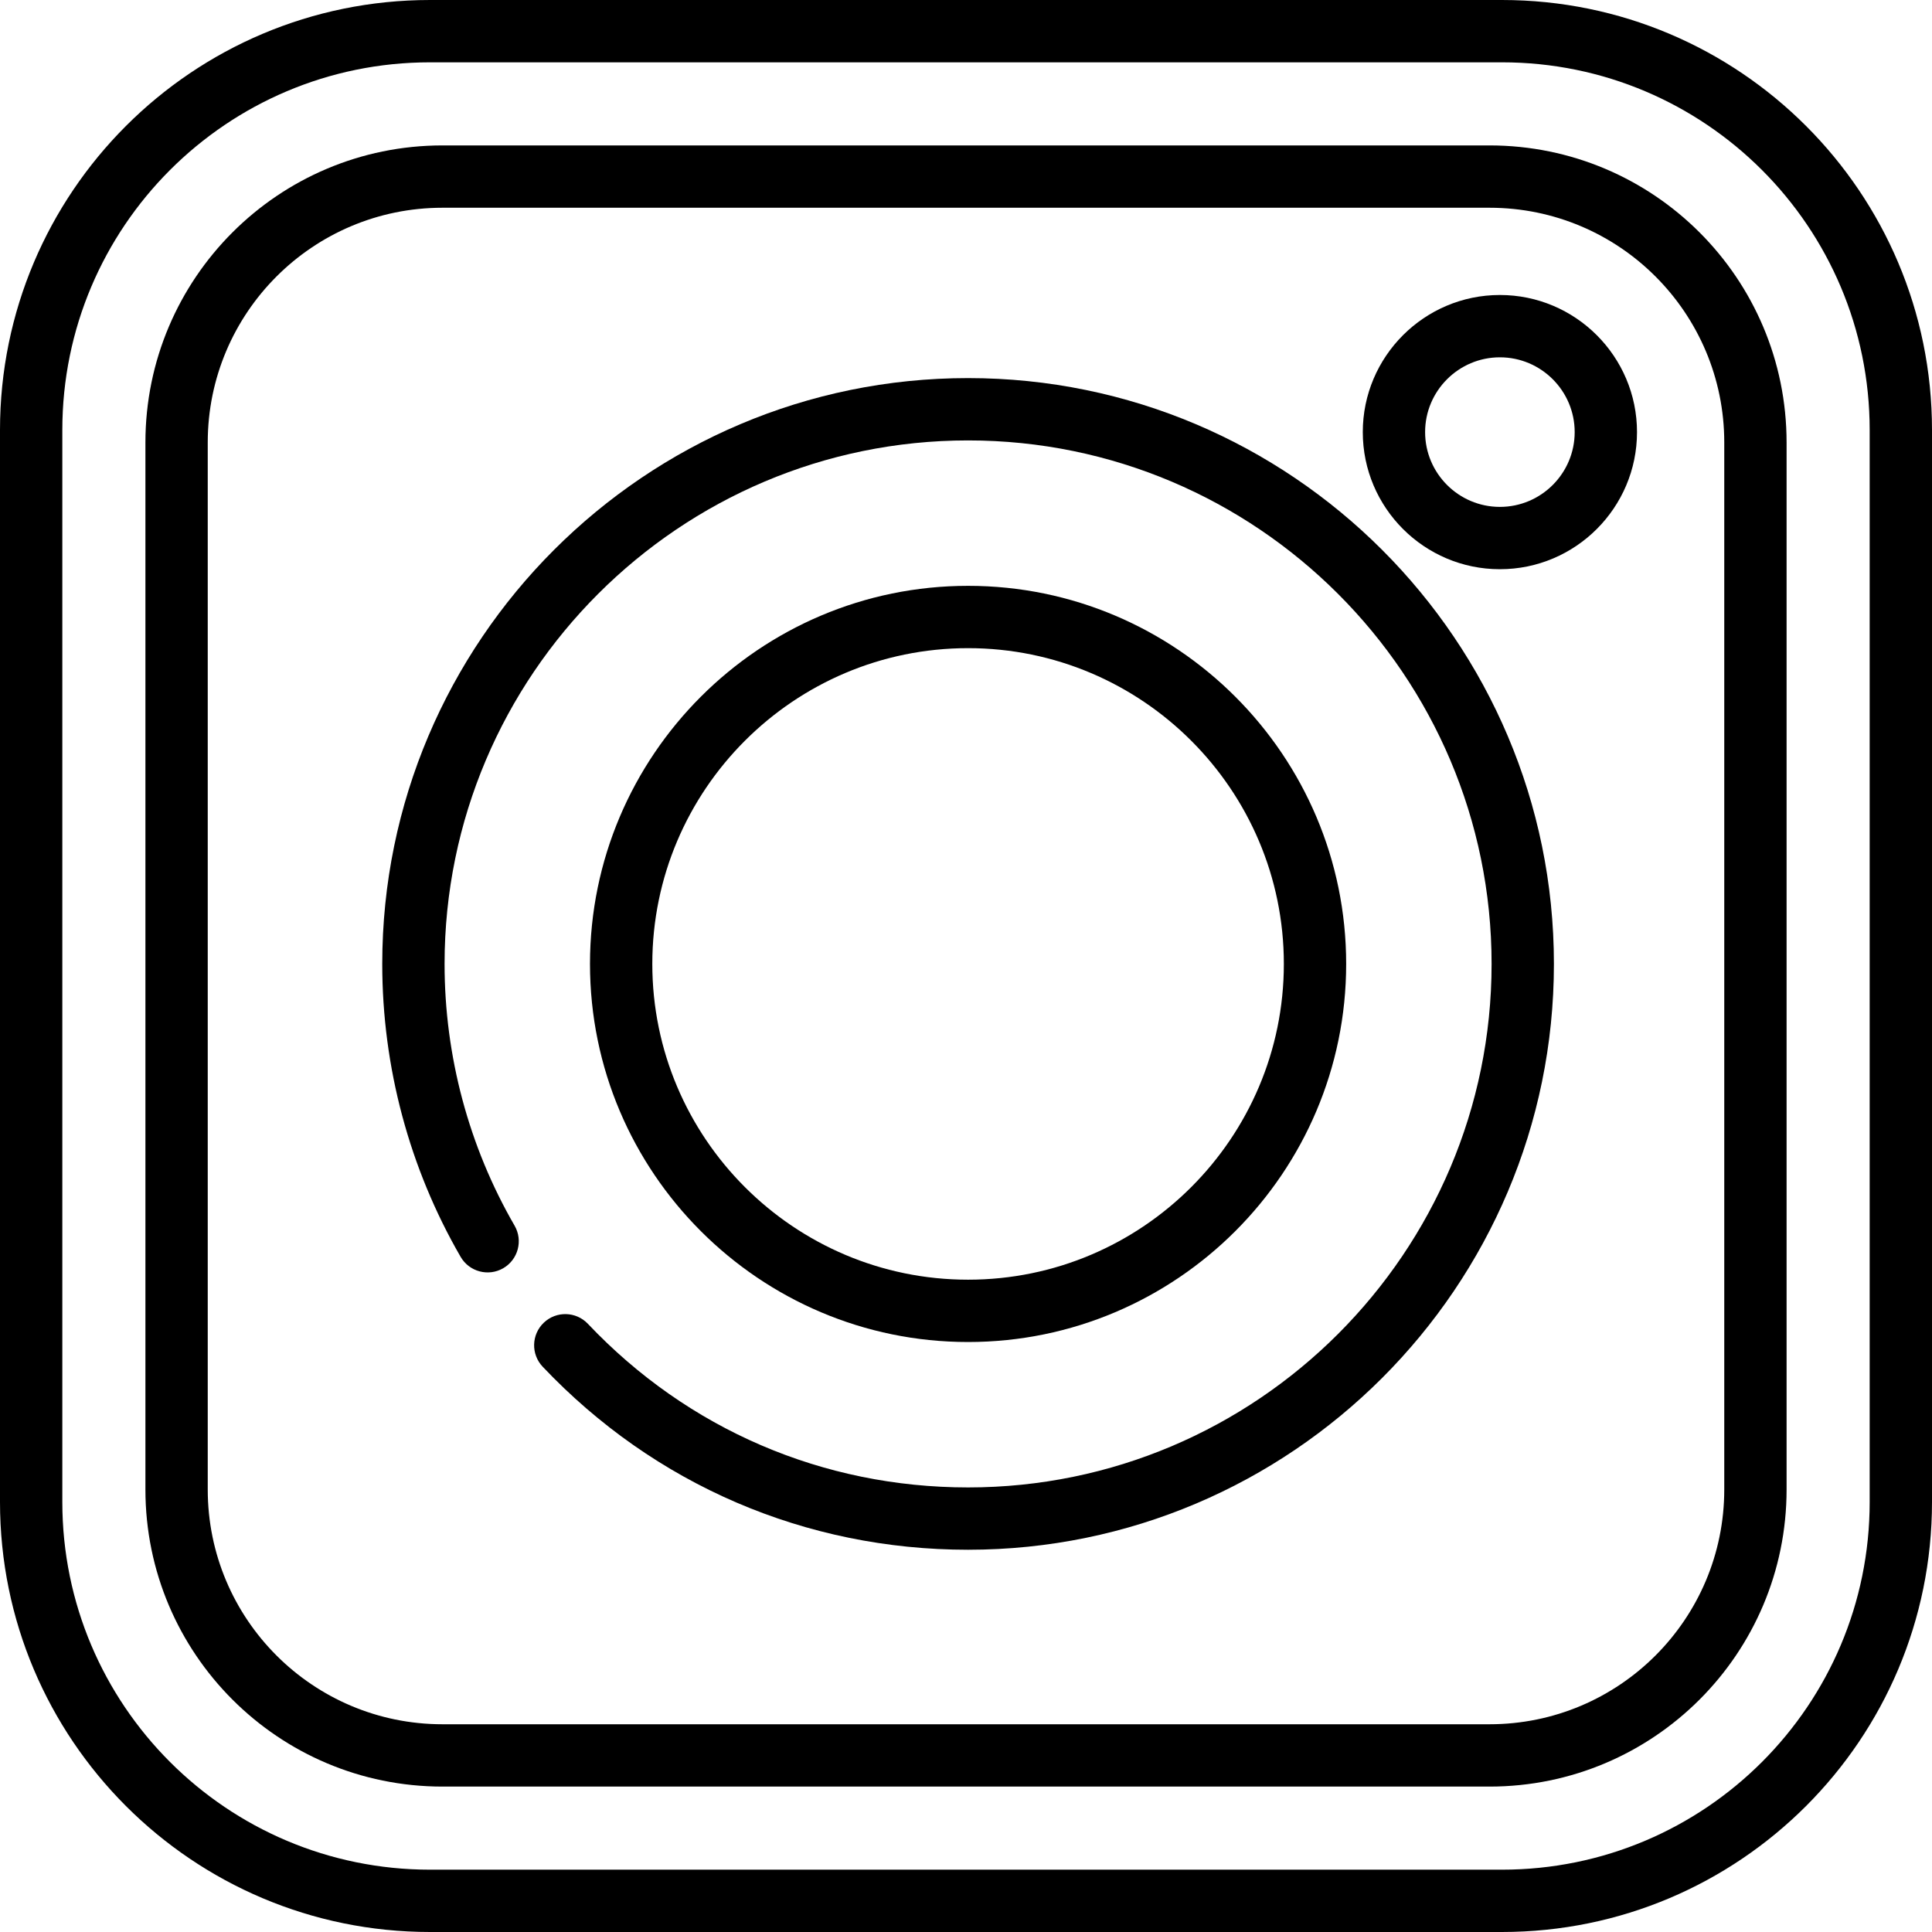
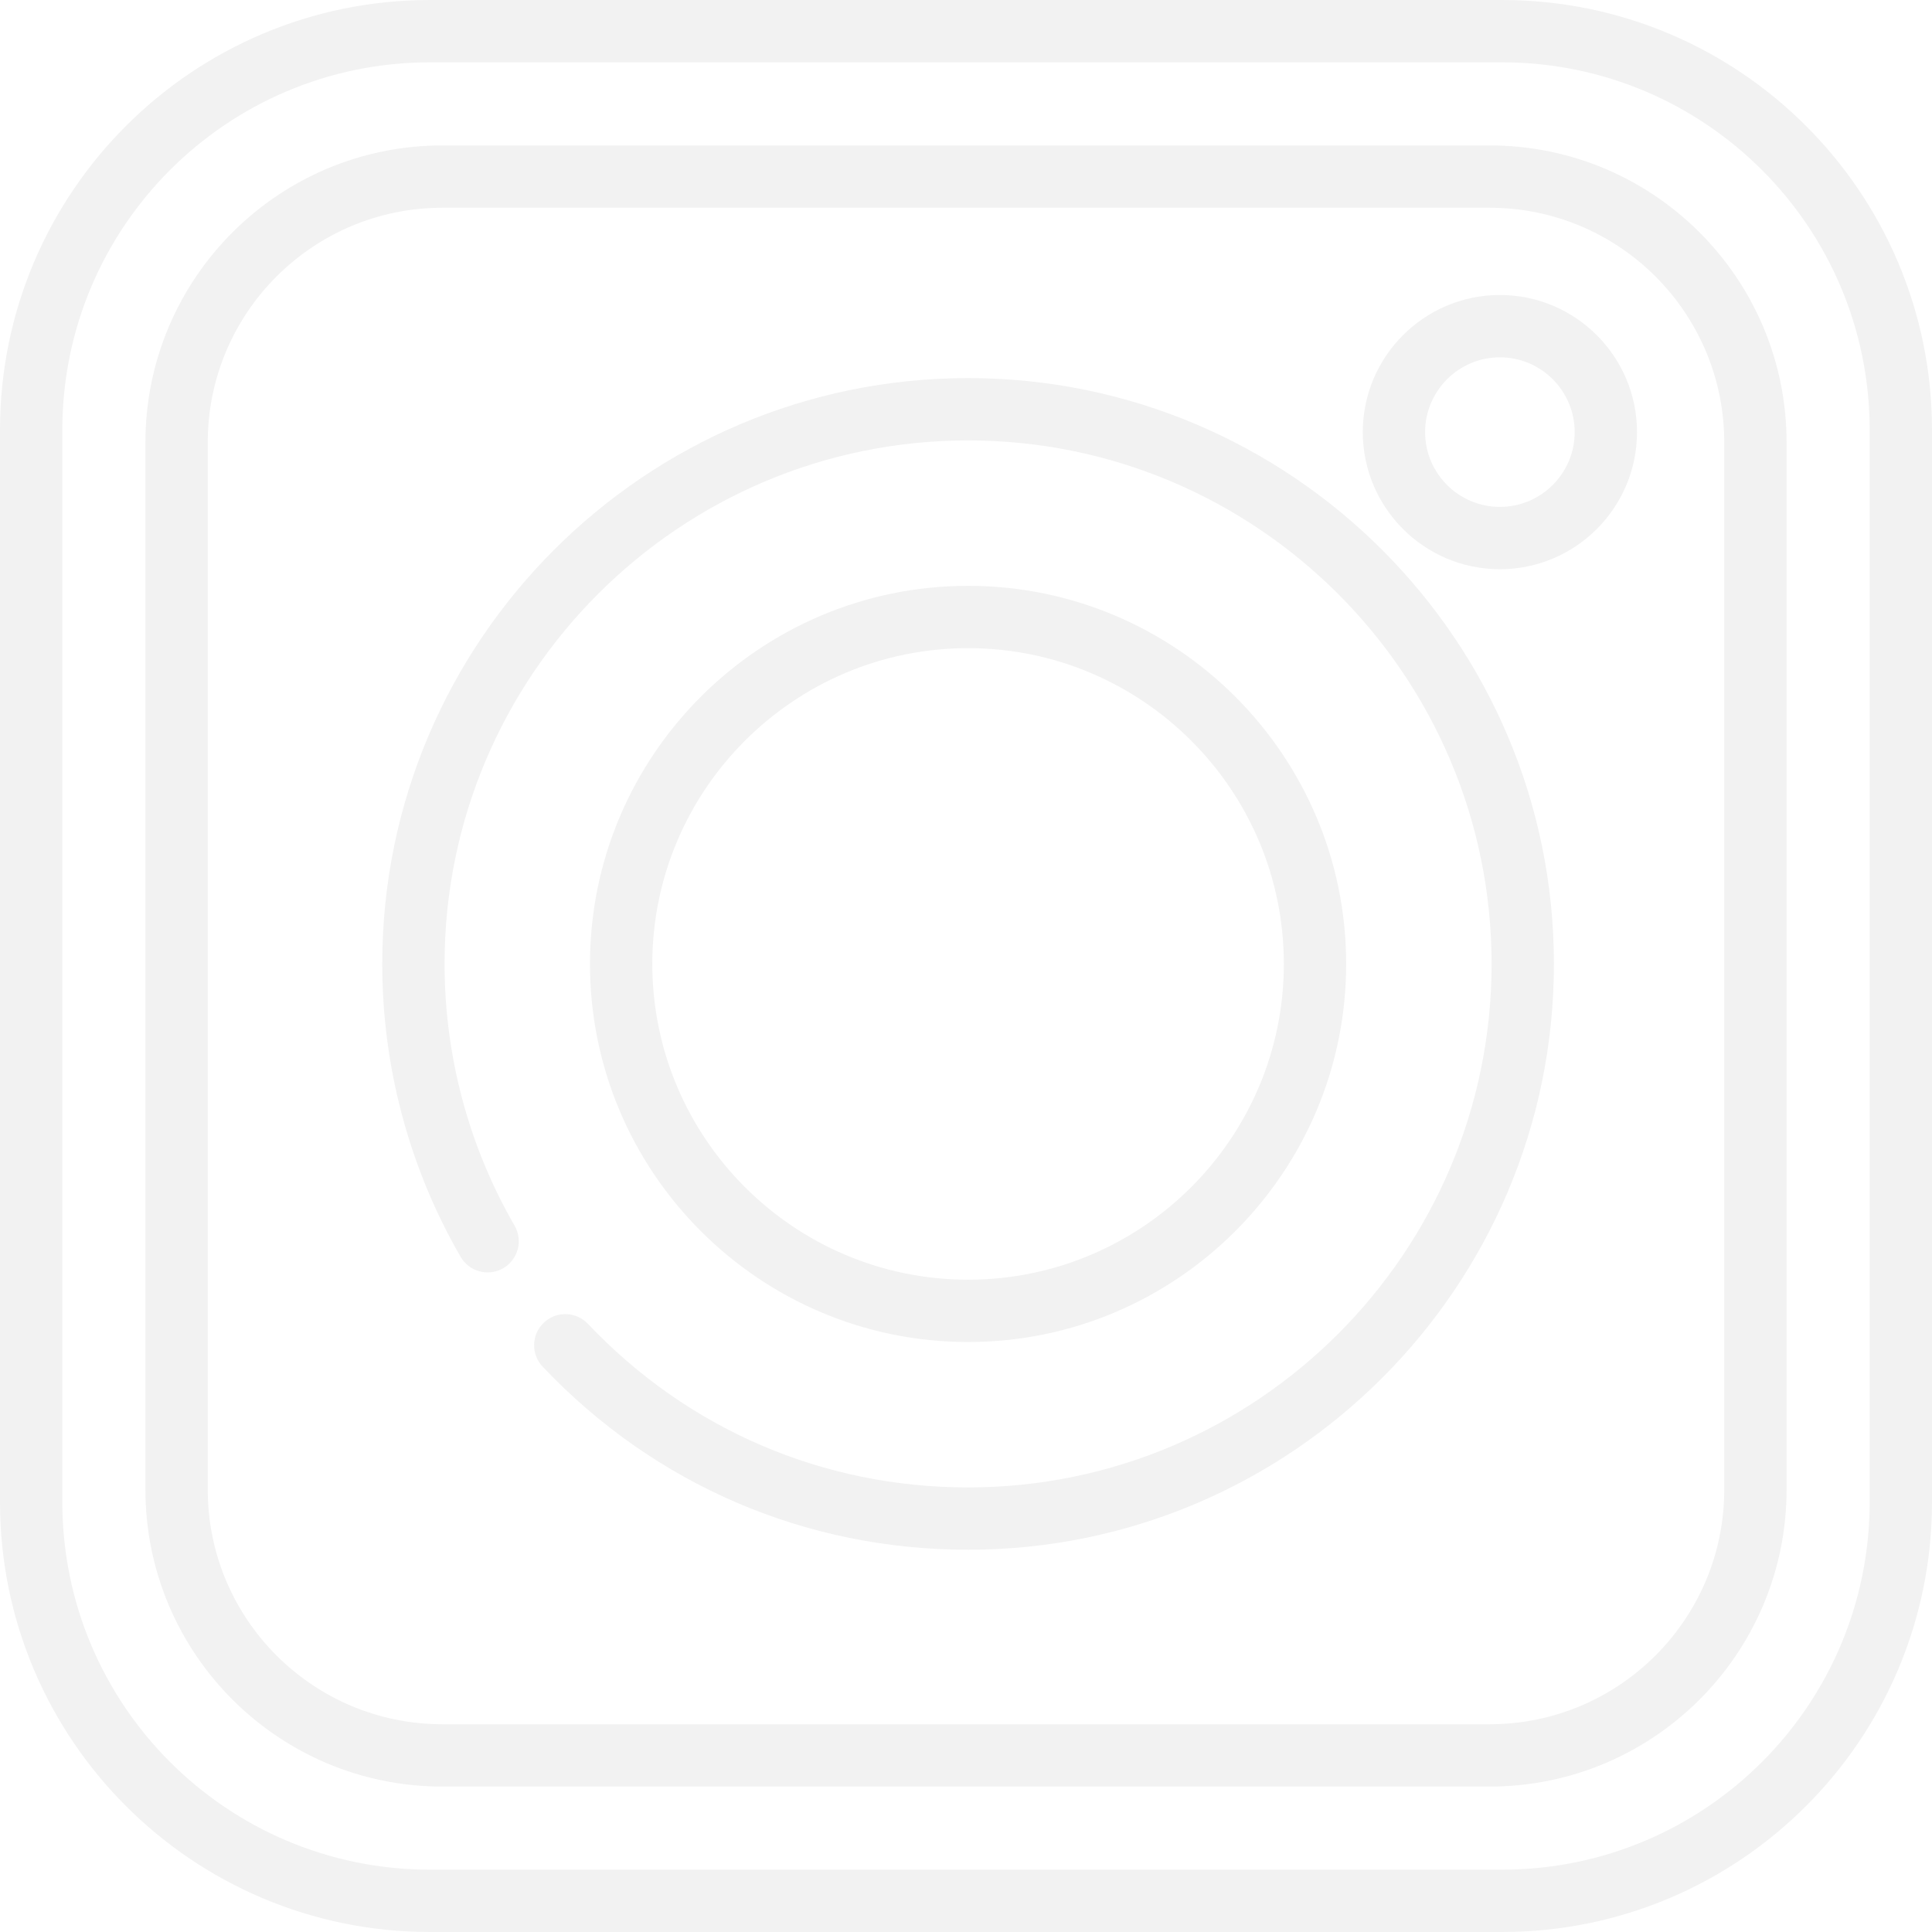
<svg xmlns="http://www.w3.org/2000/svg" version="1.1" id="Layer_1" x="0px" y="0px" viewBox="0 0 512 512" style="enable-background:new 0 0 512 512;" xml:space="preserve">
  <g>
    <g>
-       <path d="M256.551,100.198c-85.606,0-155.252,69.645-155.252,155.252c0,27.293,7.183,54.138,20.775,77.632    c2.284,3.947,7.336,5.295,11.284,3.014c3.947-2.284,5.297-7.335,3.014-11.284c-12.139-20.984-18.556-44.969-18.556-69.362    c0-76.499,62.236-138.735,138.735-138.735s138.735,62.236,138.735,138.735S333.05,394.185,256.551,394.185    c-38.491,0-74.271-15.397-100.748-43.355c-3.136-3.311-8.363-3.454-11.675-0.317c-3.311,3.136-3.454,8.363-0.317,11.675    c29.629,31.284,69.667,48.513,112.74,48.513c85.606,0,155.252-69.645,155.252-155.252S342.157,100.198,256.551,100.198z" />
+       <path style="fill: #f2f2f2;" d="M256.551,100.198c-85.606,0-155.252,69.645-155.252,155.252c0,27.293,7.183,54.138,20.775,77.632    c2.284,3.947,7.336,5.295,11.284,3.014c3.947-2.284,5.297-7.335,3.014-11.284c-12.139-20.984-18.556-44.969-18.556-69.362    c0-76.499,62.236-138.735,138.735-138.735s138.735,62.236,138.735,138.735S333.05,394.185,256.551,394.185    c-38.491,0-74.271-15.397-100.748-43.355c-3.136-3.311-8.363-3.454-11.675-0.317c-3.311,3.136-3.454,8.363-0.317,11.675    c29.629,31.284,69.667,48.513,112.74,48.513c85.606,0,155.252-69.645,155.252-155.252S342.157,100.198,256.551,100.198z" />
    </g>
  </g>
  <g>
    <g>
-       <path d="M256.551,155.252c-55.25,0-100.198,44.948-100.198,100.198s44.948,100.198,100.198,100.198    s100.198-44.948,100.198-100.198S311.8,155.252,256.551,155.252z M256.551,339.131c-46.143,0-83.682-37.539-83.682-83.682    s37.539-83.682,83.682-83.682s83.682,37.539,83.682,83.682S302.693,339.131,256.551,339.131z" />
+       <path style="fill: #f2f2f2;" d="M256.551,155.252c-55.25,0-100.198,44.948-100.198,100.198s44.948,100.198,100.198,100.198    s100.198-44.948,100.198-100.198S311.8,155.252,256.551,155.252z M256.551,339.131c-46.143,0-83.682-37.539-83.682-83.682    s37.539-83.682,83.682-83.682s83.682,37.539,83.682,83.682S302.693,339.131,256.551,339.131z" />
    </g>
  </g>
  <g>
    <g>
-       <path d="M397.488,78.176c-20.035,0-36.335,16.3-36.335,36.336s16.3,36.335,36.335,36.335c20.035,0,36.336-16.3,36.336-36.335    S417.523,78.176,397.488,78.176z M397.488,134.331c-10.928,0-19.819-8.891-19.819-19.819s8.891-19.819,19.819-19.819    s19.819,8.891,19.819,19.819S408.416,134.331,397.488,134.331z" />
+       <path style="fill: #f2f2f2;" d="M397.488,78.176c-20.035,0-36.335,16.3-36.335,36.336s16.3,36.335,36.335,36.335c20.035,0,36.336-16.3,36.336-36.335    S417.523,78.176,397.488,78.176z M397.488,134.331c-10.928,0-19.819-8.891-19.819-19.819s8.891-19.819,19.819-19.819    s19.819,8.891,19.819,19.819S408.416,134.331,397.488,134.331z" />
    </g>
  </g>
  <g>
    <g>
-       <path d="M398.039,0H113.961C51.023,0,0,51.023,0,113.961v284.077C0,460.977,51.023,512,113.961,512h284.077    C460.977,512,512,460.977,512,398.039V113.961C512,51.023,460.977,0,398.039,0z M495.484,398.039    c0,53.817-43.628,97.445-97.445,97.445H113.961c-53.817,0-97.445-43.628-97.445-97.445V113.961    c0-53.817,43.628-97.445,97.445-97.445h284.077c53.817,0,97.445,43.628,97.445,97.445V398.039z" />
+       <path style="fill: #f2f2f2;" d="M398.039,0H113.961C51.023,0,0,51.023,0,113.961v284.077C0,460.977,51.023,512,113.961,512h284.077    C460.977,512,512,460.977,512,398.039V113.961C512,51.023,460.977,0,398.039,0z M495.484,398.039    c0,53.817-43.628,97.445-97.445,97.445H113.961c-53.817,0-97.445-43.628-97.445-97.445V113.961    c0-53.817,43.628-97.445,97.445-97.445h284.077c53.817,0,97.445,43.628,97.445,97.445V398.039z" />
    </g>
  </g>
  <g>
    <g>
-       <path d="M394.735,38.538H117.265c-43.479,0-78.727,35.248-78.727,78.727v277.471c0,43.479,35.248,78.727,78.727,78.727h277.471    c43.479,0,78.727-35.248,78.727-78.727V117.265C473.462,73.785,438.215,38.538,394.735,38.538z M456.946,394.735    c0,34.358-27.853,62.211-62.211,62.211H117.265c-34.358,0-62.211-27.853-62.211-62.211V117.265    c0-34.358,27.853-62.211,62.211-62.211h277.471c34.358,0,62.211,27.853,62.211,62.211V394.735z" />
+       <path style="fill: #f2f2f2;" d="M394.735,38.538H117.265c-43.479,0-78.727,35.248-78.727,78.727v277.471c0,43.479,35.248,78.727,78.727,78.727h277.471    c43.479,0,78.727-35.248,78.727-78.727V117.265C473.462,73.785,438.215,38.538,394.735,38.538z M456.946,394.735    c0,34.358-27.853,62.211-62.211,62.211H117.265c-34.358,0-62.211-27.853-62.211-62.211V117.265    c0-34.358,27.853-62.211,62.211-62.211h277.471c34.358,0,62.211,27.853,62.211,62.211V394.735z" />
    </g>
  </g>
  <g>
</g>
  <g>
</g>
  <g>
</g>
  <g>
</g>
  <g>
</g>
  <g>
</g>
  <g>
</g>
  <g>
</g>
  <g>
</g>
  <g>
</g>
  <g>
</g>
  <g>
</g>
  <g>
</g>
  <g>
</g>
  <g>
</g>
</svg>
